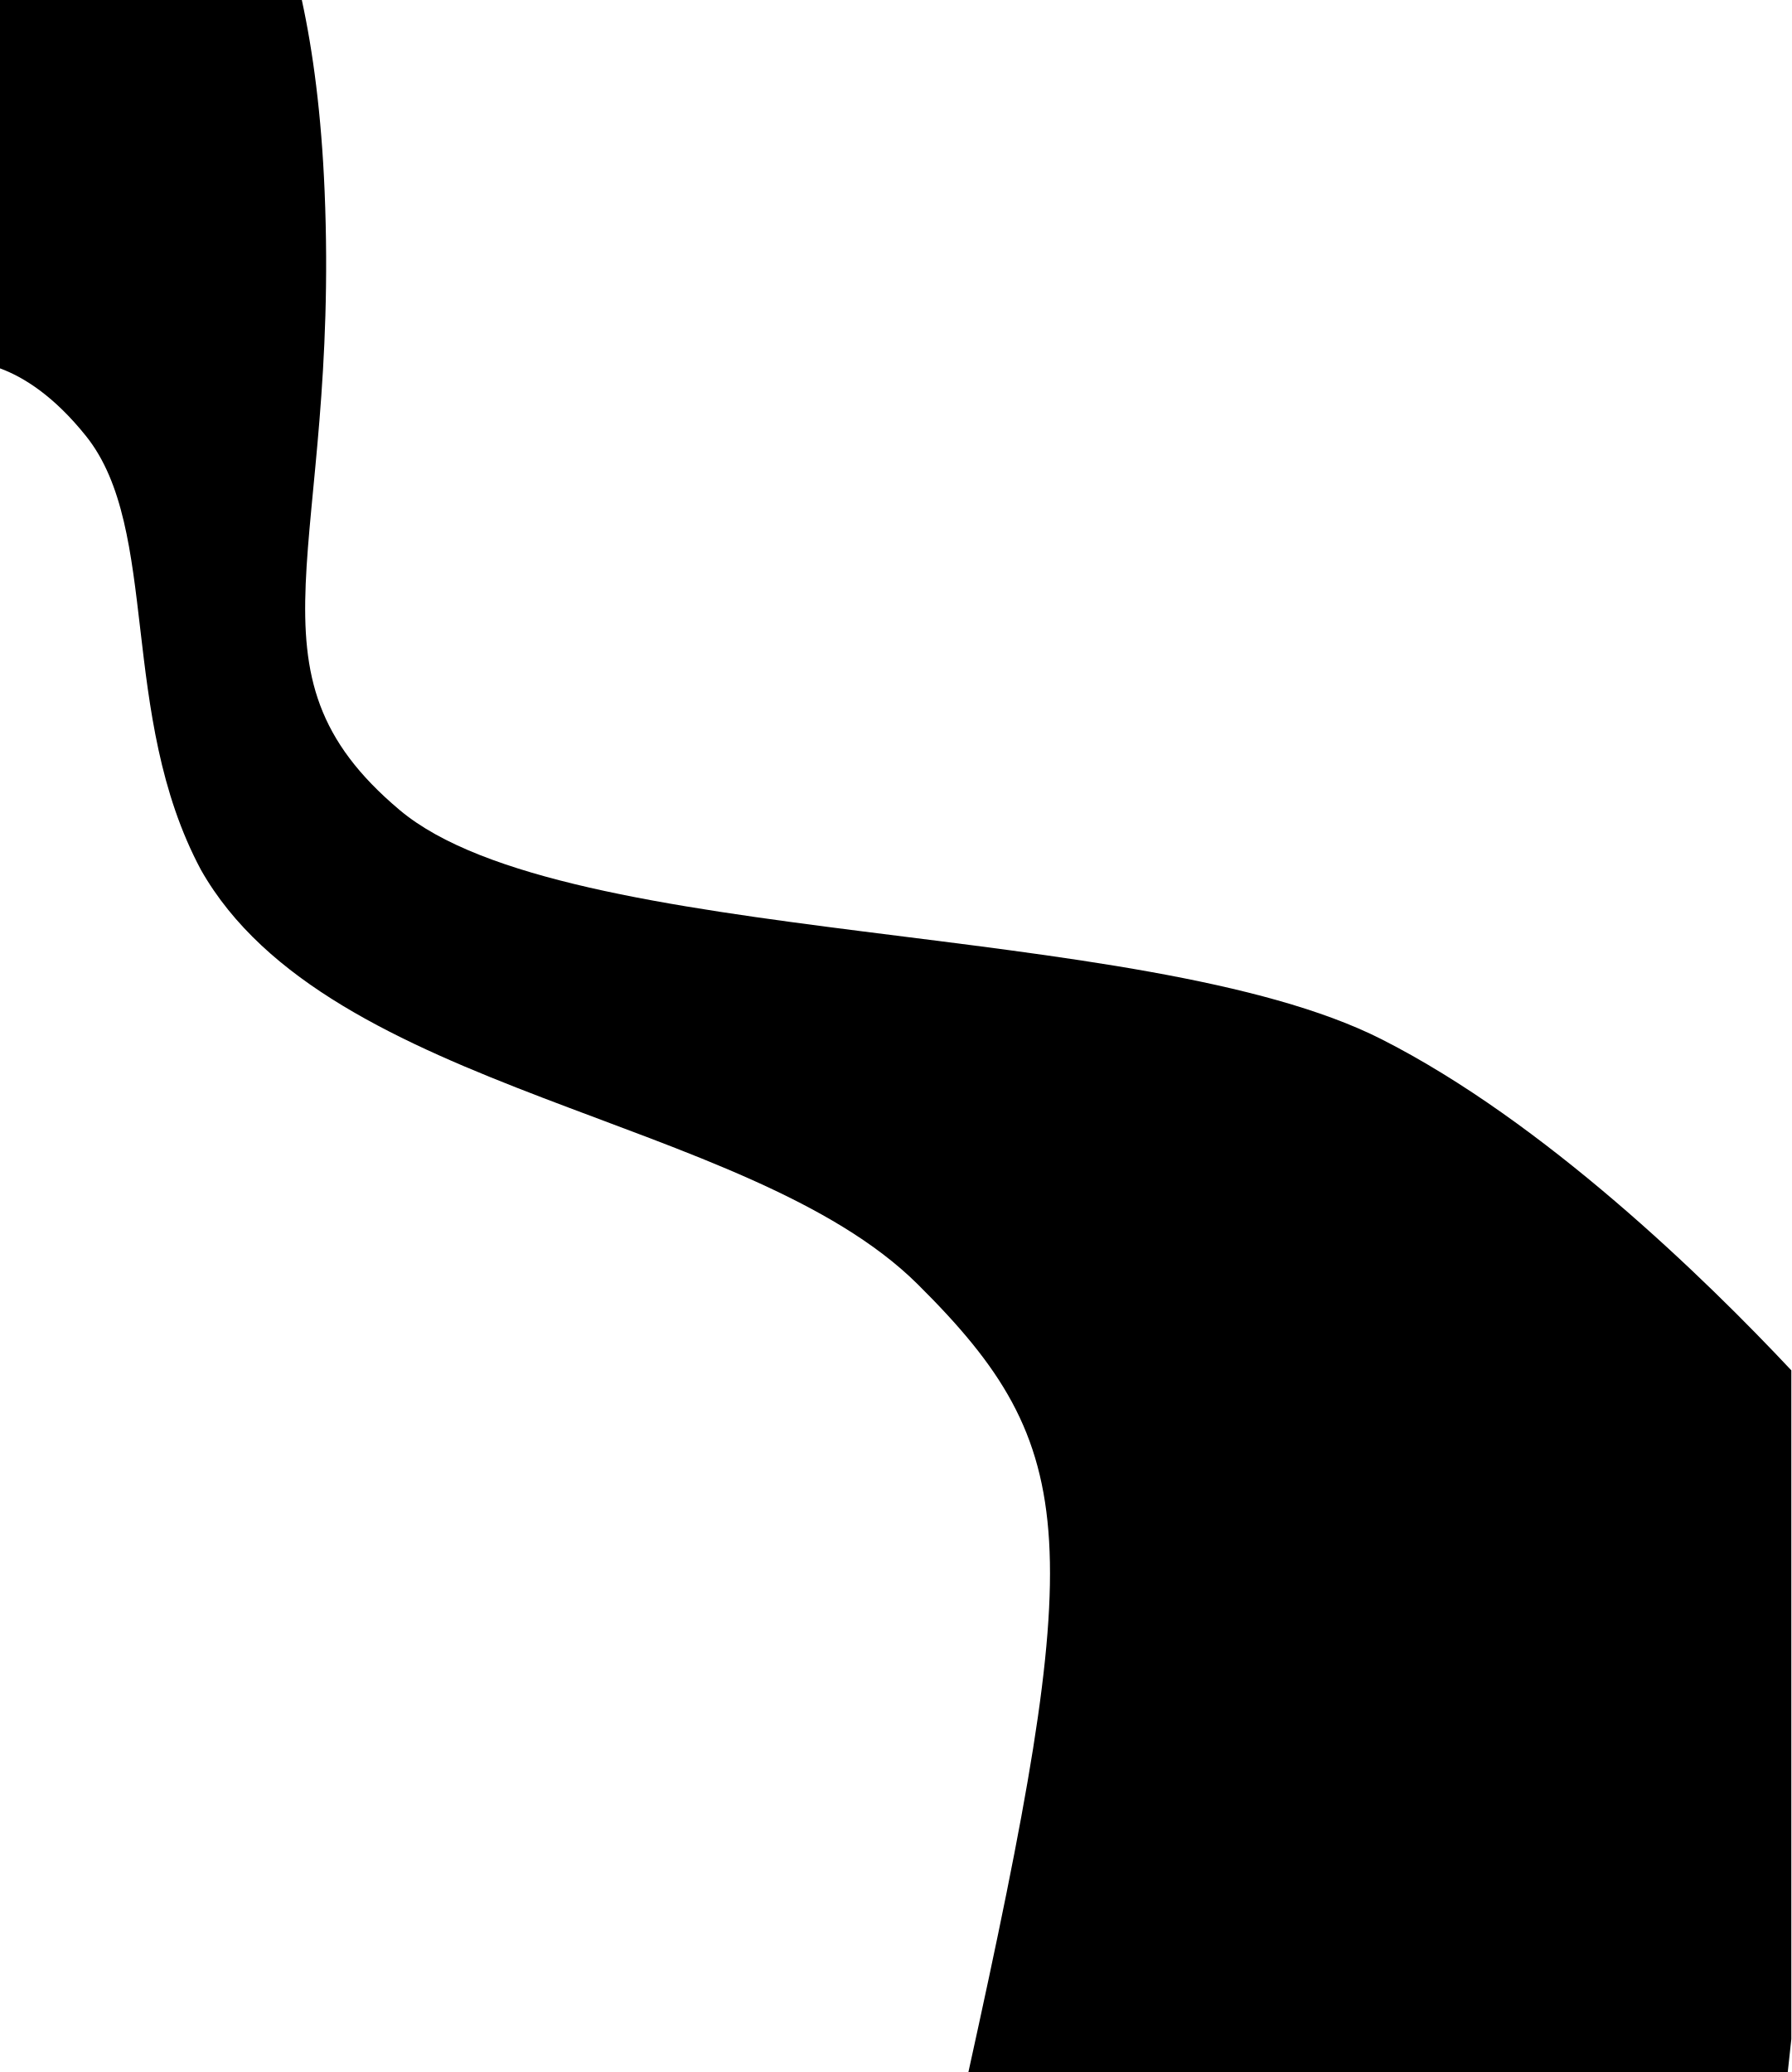
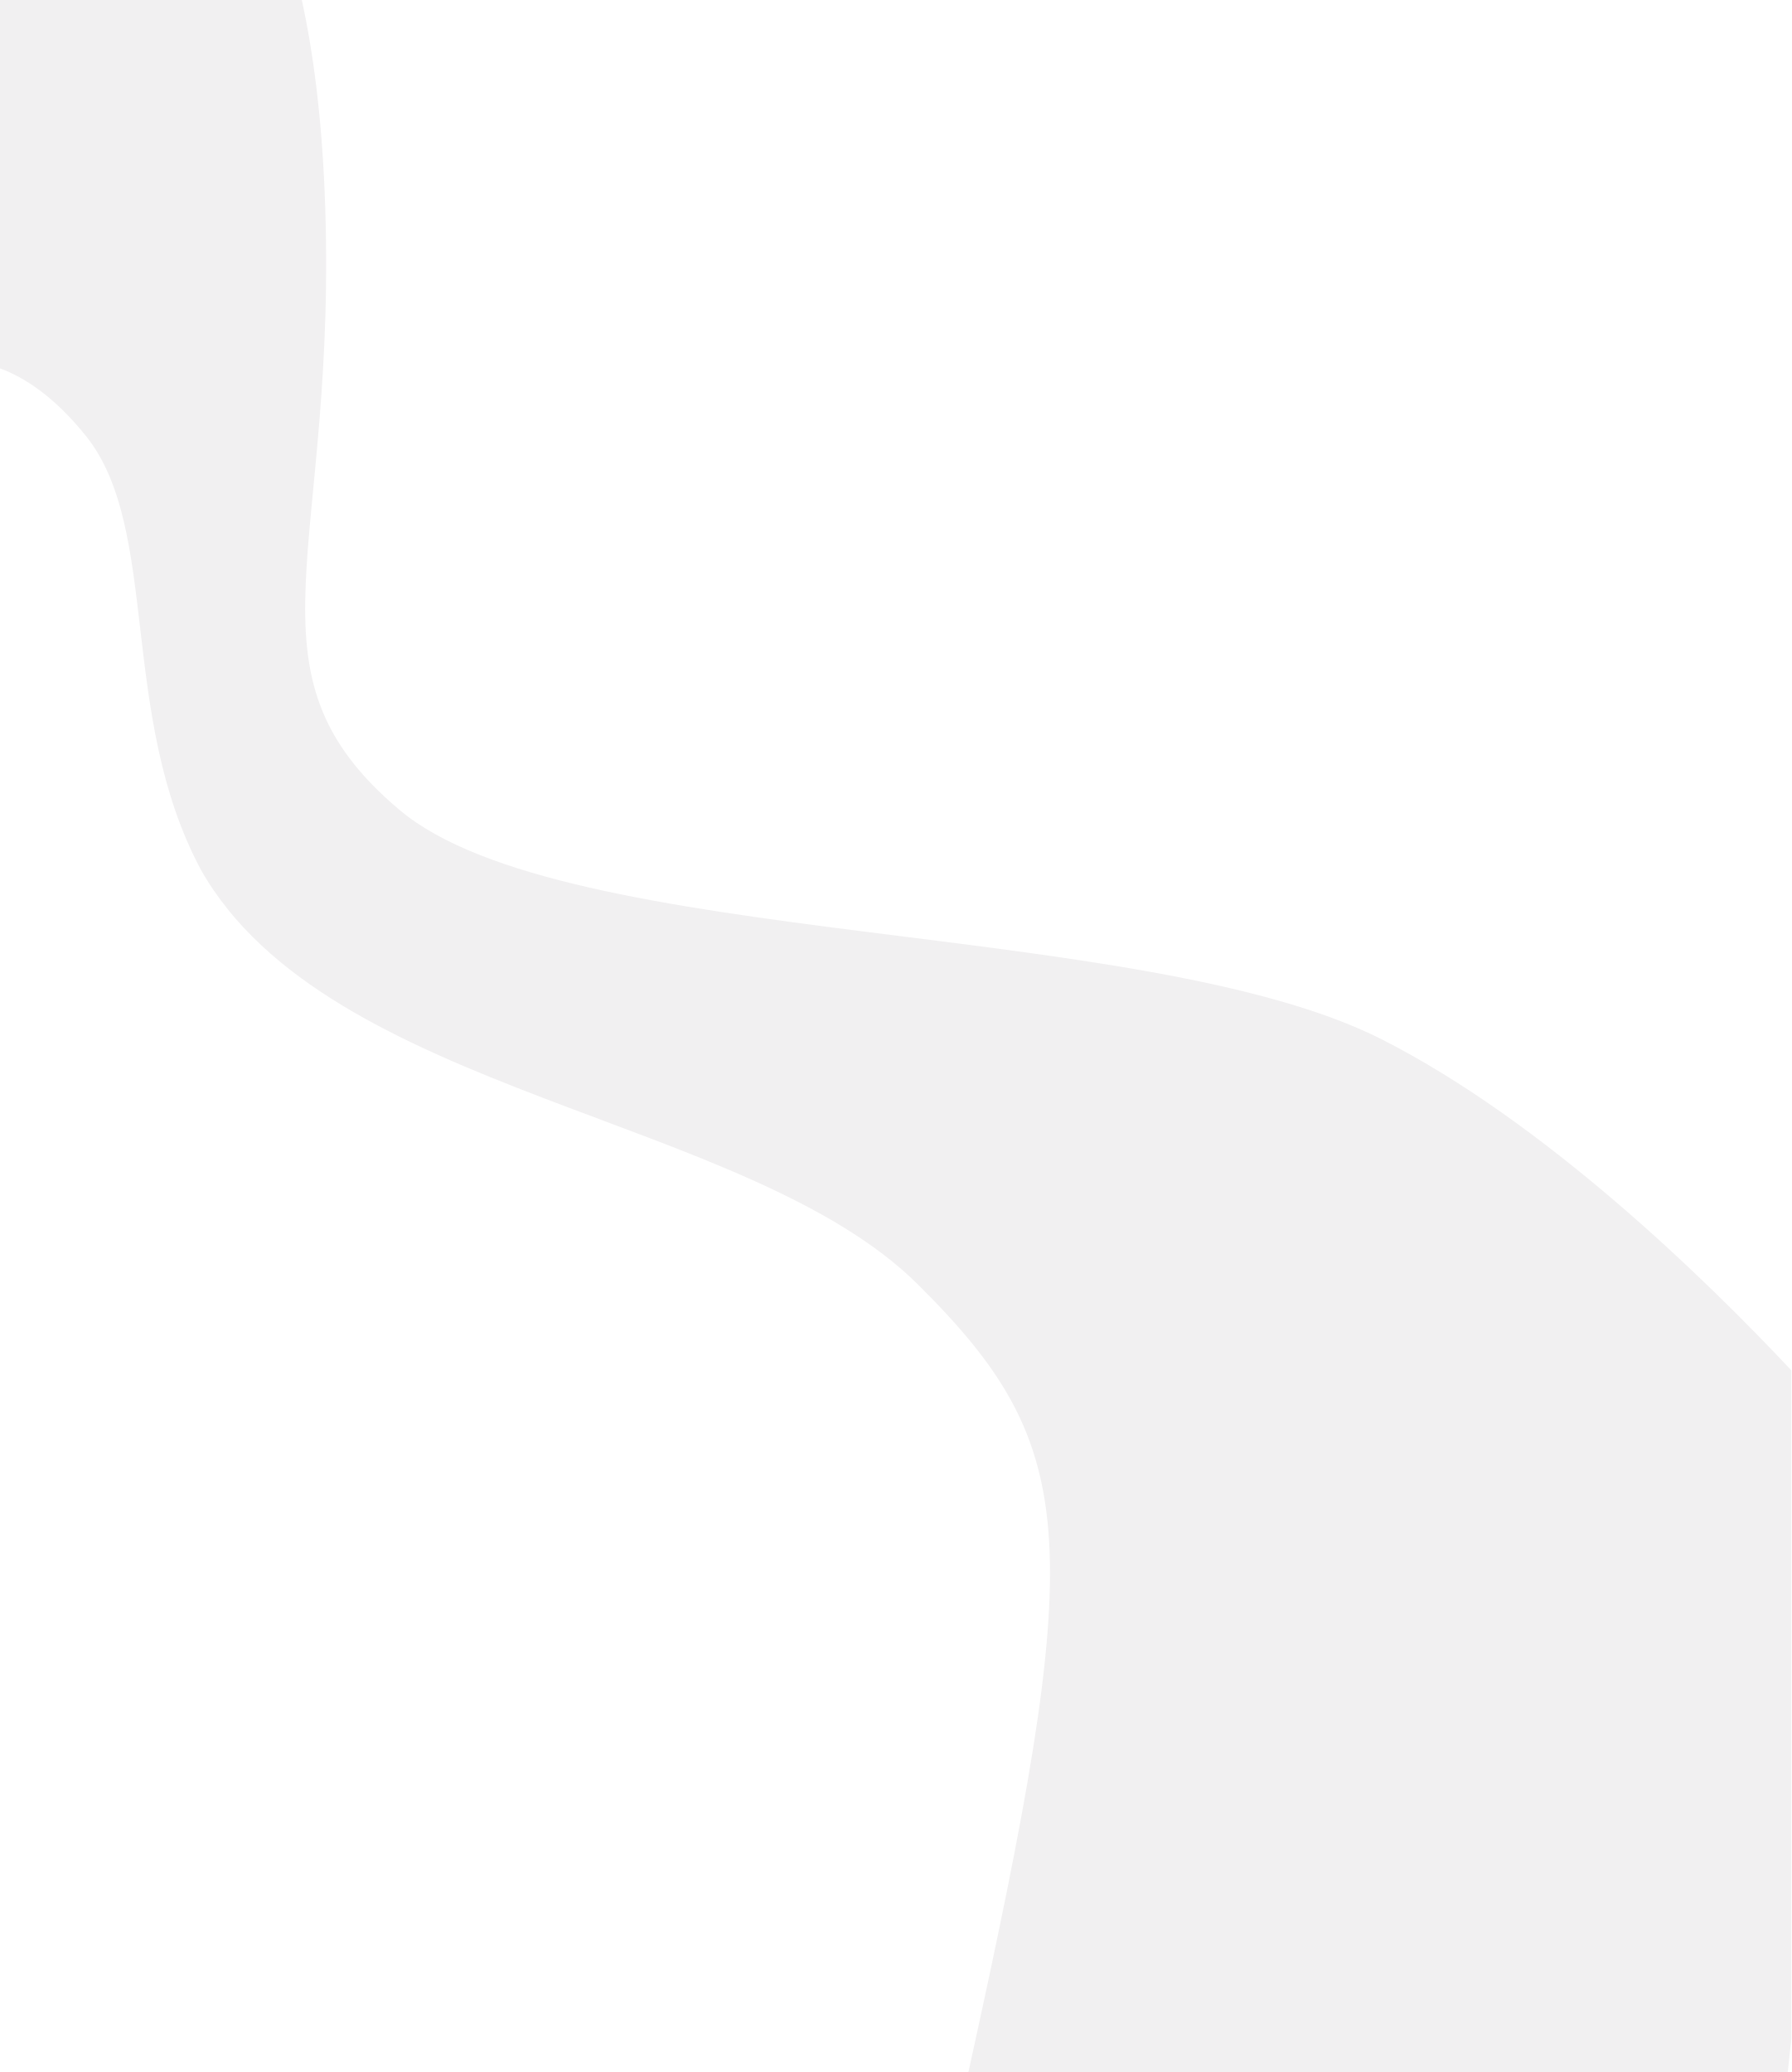
<svg xmlns="http://www.w3.org/2000/svg" width="1919.999" height="2221.003" viewBox="0 0 1919.999 2221.003">
-   <path id="Forme_milieu" data-name="Forme milieu" d="M-13679.273,2637.193c125.074-567.883,123.674-667.737-54.448-844.464-182.869-181.434-631.534-202.937-768.176-444.145-88.837-166.109-43.269-365.13-123.121-464.91-34.088-42.594-66.4-63.108-92.245-72.632V416.19h323.5c12,55.092,20.979,122.514,24.427,204.85,16.212,387.086-97.08,514.2,80.472,663.468s796.061,115.809,1052.341,245.643c174.3,88.3,346.765,256.413,439.258,354.923v716.867l-3.819,35.252Z" transform="translate(14717.264 -416.19)" fill="#000000" />
+   <path id="Forme_milieu" data-name="Forme milieu" d="M-13679.273,2637.193c125.074-567.883,123.674-667.737-54.448-844.464-182.869-181.434-631.534-202.937-768.176-444.145-88.837-166.109-43.269-365.13-123.121-464.91-34.088-42.594-66.4-63.108-92.245-72.632V416.19h323.5c12,55.092,20.979,122.514,24.427,204.85,16.212,387.086-97.08,514.2,80.472,663.468s796.061,115.809,1052.341,245.643c174.3,88.3,346.765,256.413,439.258,354.923v716.867l-3.819,35.252Z" transform="translate(14717.264 -416.19)" fill="#F1F0F1" />
</svg>
